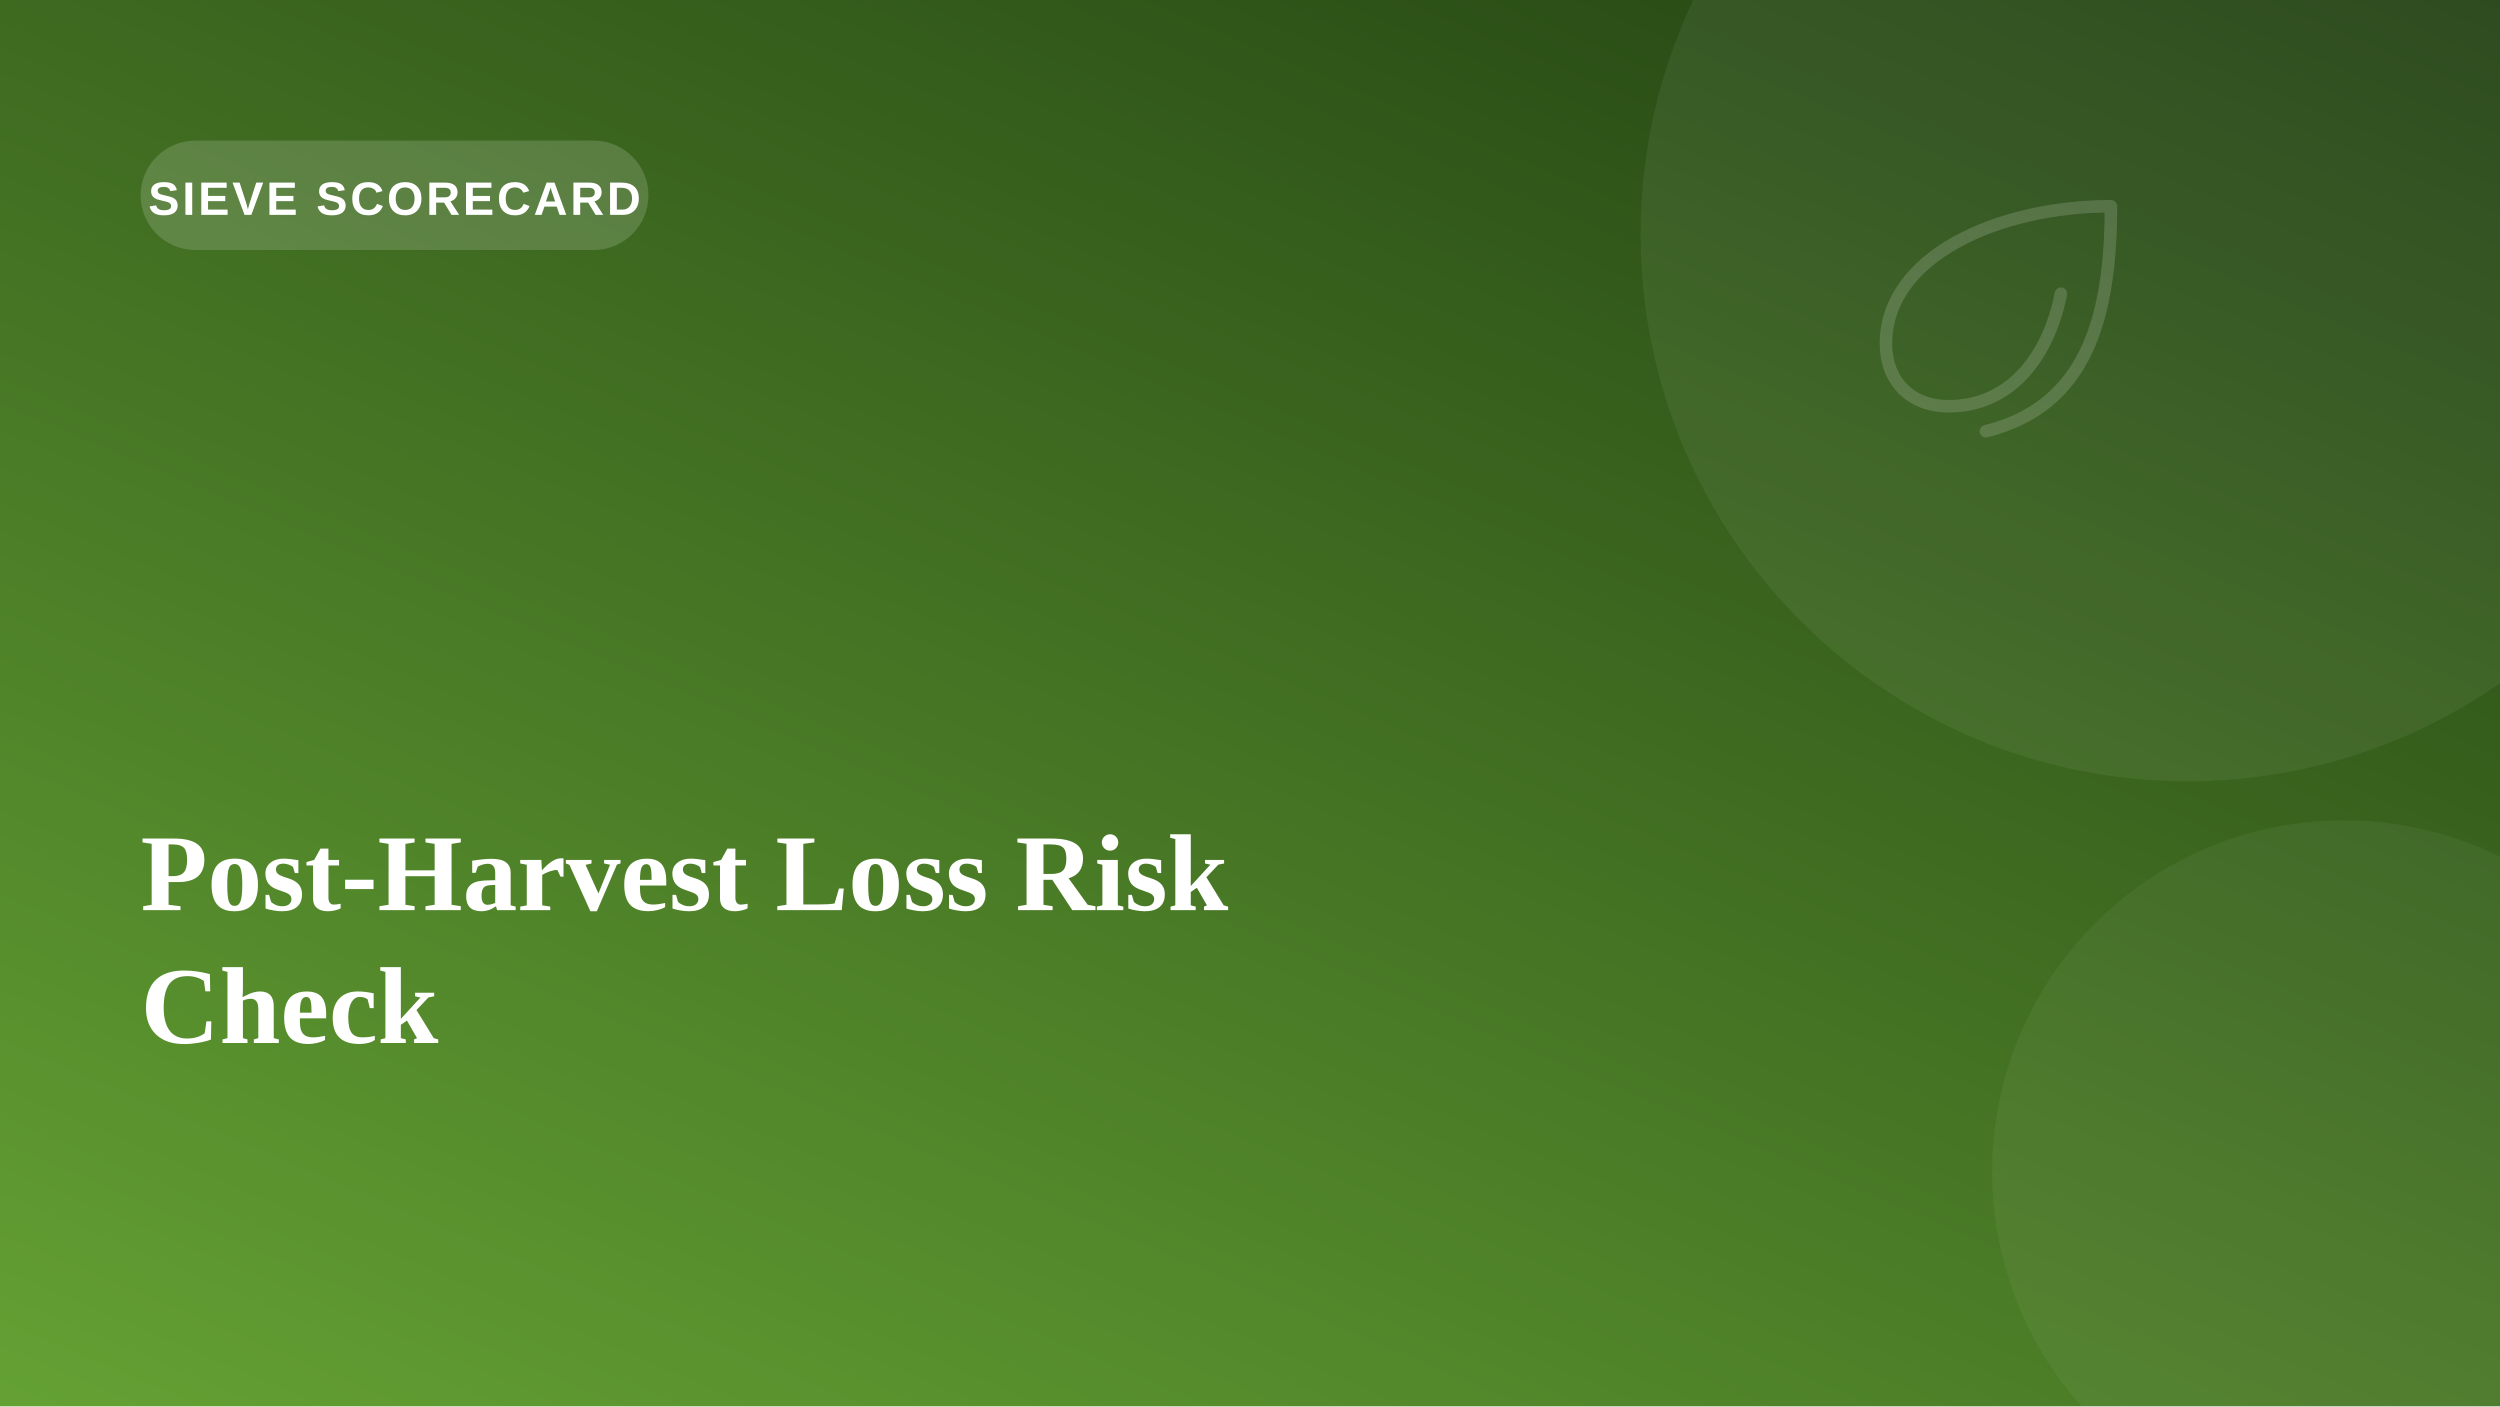
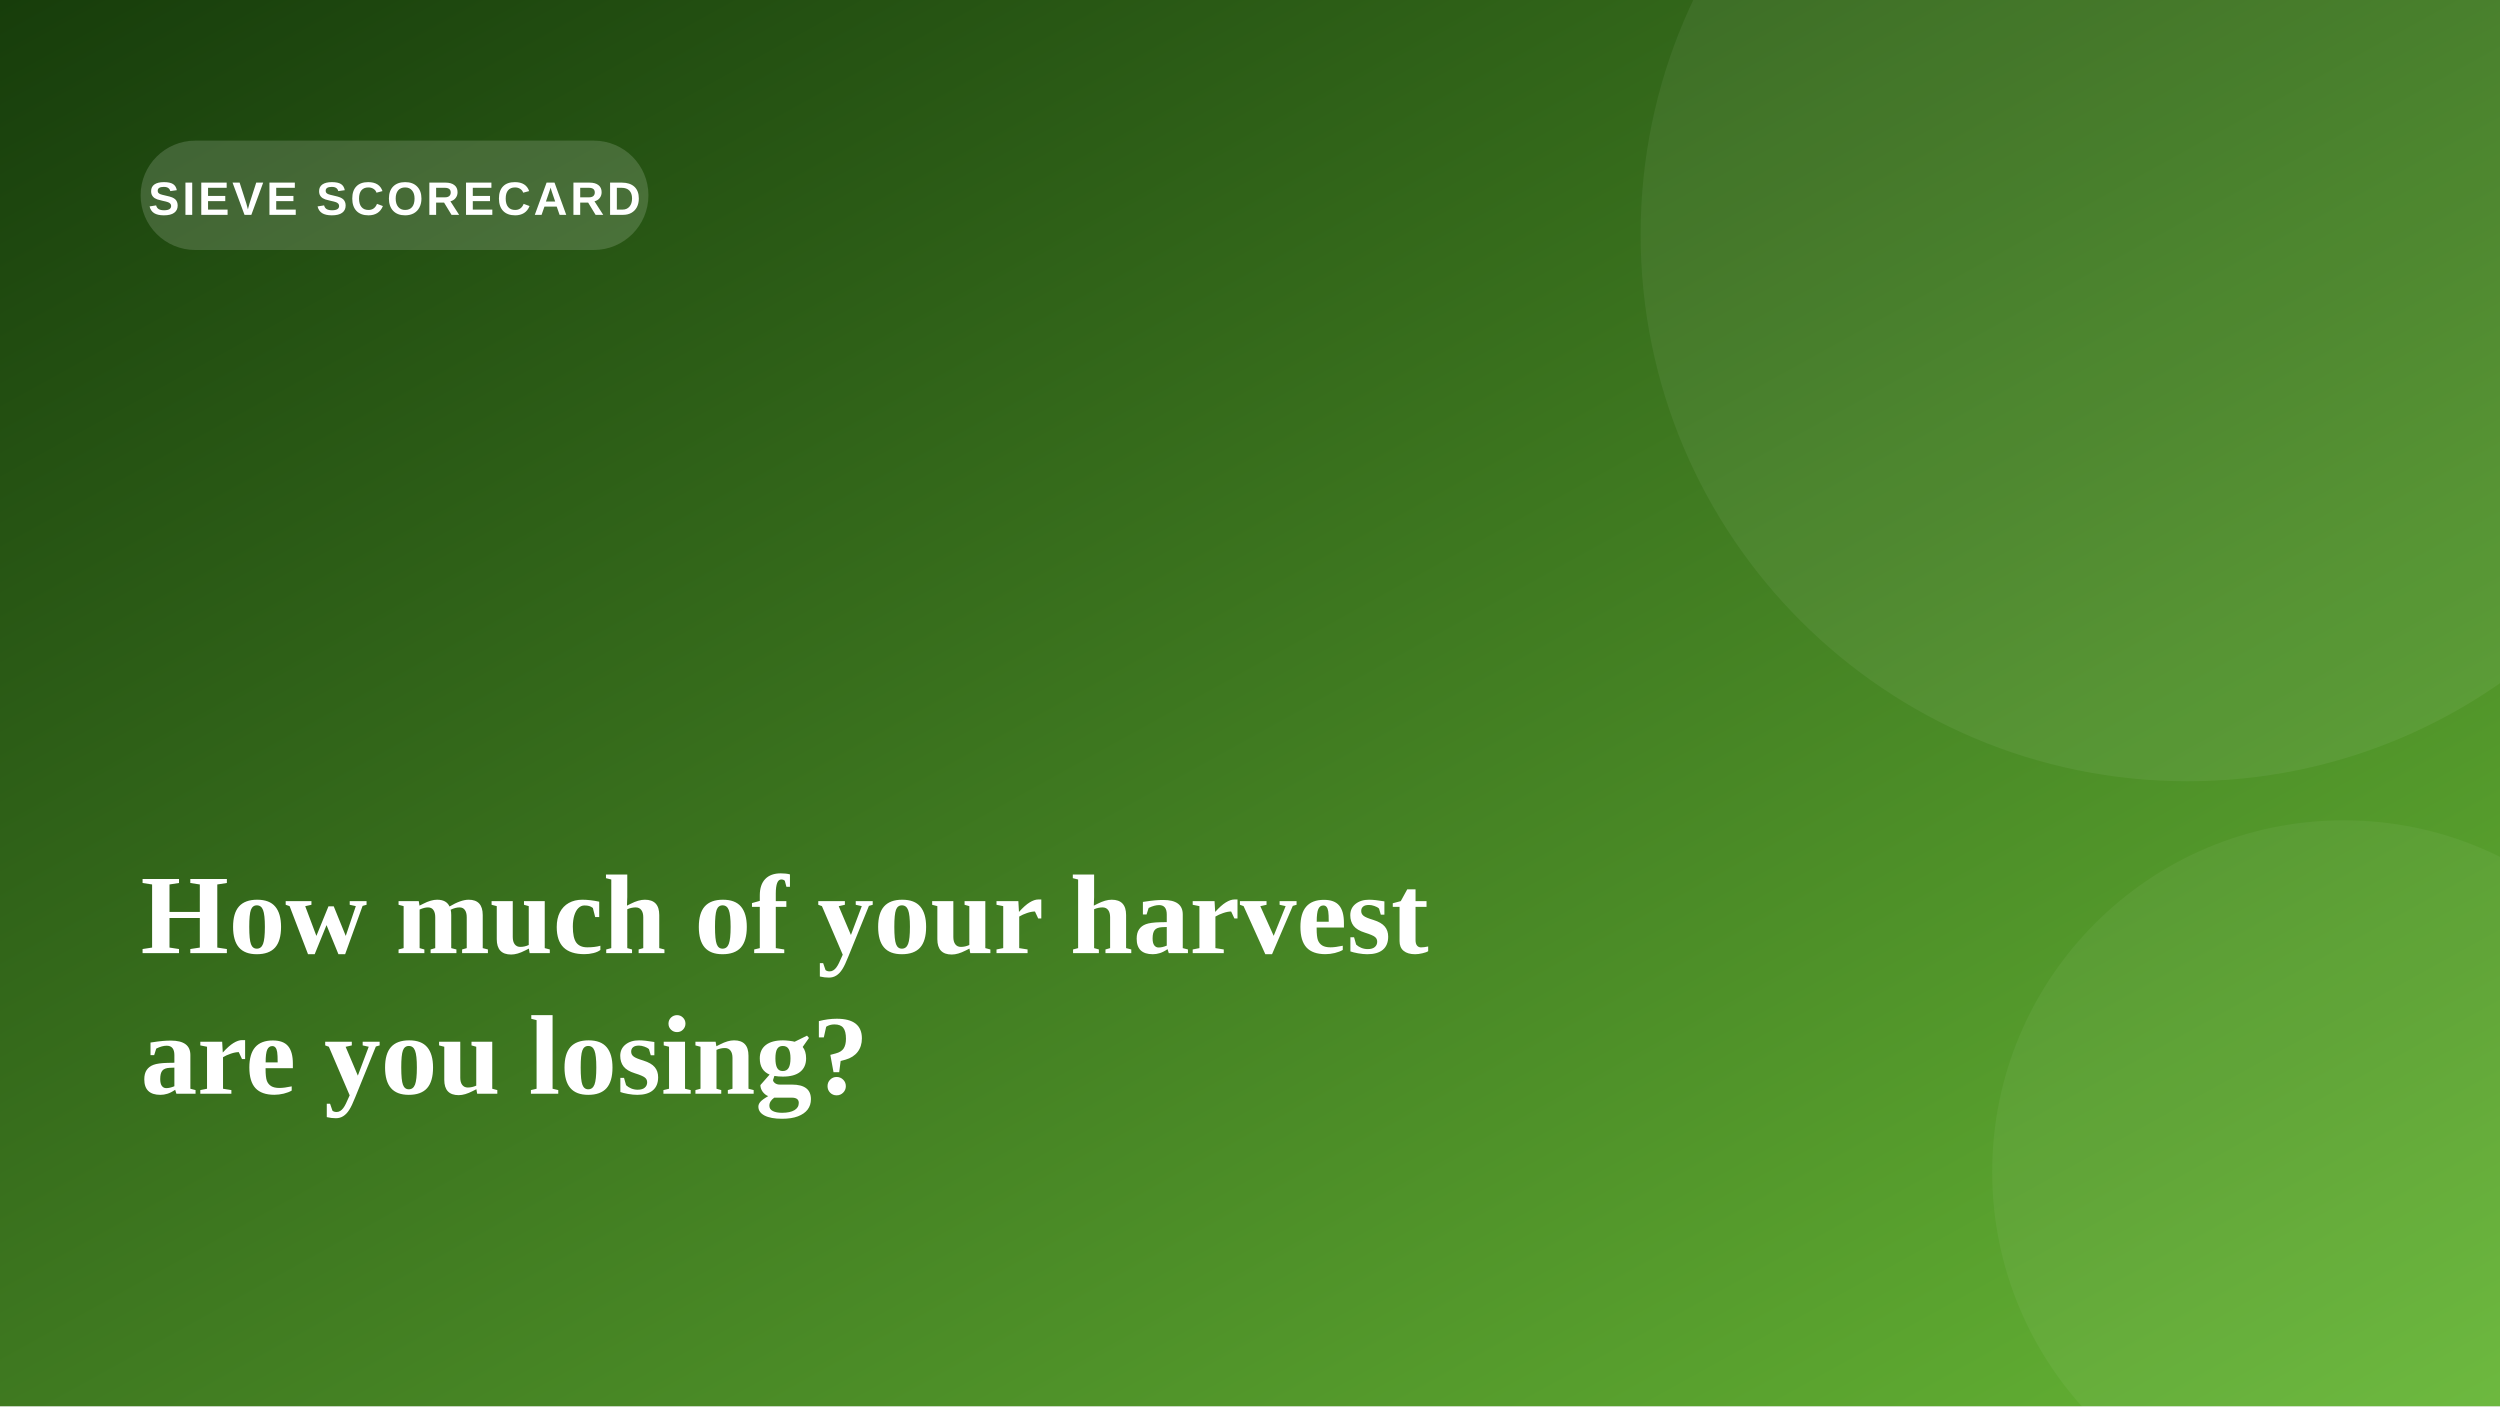
<svg xmlns="http://www.w3.org/2000/svg" width="640" height="360" viewBox="0 0 640 360">
  <defs>
-     <linearGradient id="g" x1="0%" y1="0%" x2="100%" y2="100%" gradientTransform="rotate(82 0.5 0.5)">
-       <stop offset="0%" stop-color="#203f11" />
-       <stop offset="100%" stop-color="#65a234" />
+     <linearGradient id="g" x1="0%" y1="0%" x2="100%" y2="100%">
+       <stop offset="0%" stop-color="#173d0b" />
+       <stop offset="100%" stop-color="#66b535" />
    </linearGradient>
  </defs>
  <rect width="640" height="360" fill="url(#g)" />
  <circle cx="560" cy="60" r="140" fill="#ffffff" opacity="0.06" />
  <circle cx="600" cy="300" r="90" fill="#ffffff" opacity="0.05" />
-   <g transform="translate(470,40) scale(3.2)" opacity="0.16">
-     <path d="M12 22c8-2 10-9 10-18C13 4 4 8 4 15c0 3 2 5 5 5 5 0 8-4 9-9" fill="none" stroke="#ffffff" stroke-width="1" stroke-linecap="round" stroke-linejoin="round" />
-   </g>
  <rect x="36" y="36" width="130" height="28" rx="14" fill="#ffffff" opacity="0.16" />
  <text x="101" y="55" text-anchor="middle" font-family="Arial, sans-serif" font-size="12" font-weight="700" letter-spacing="0.06em" fill="#ffffff">SIEVE SCORECARD</text>
-   <text x="36" y="233" font-family="Georgia, 'Times New Roman', serif" font-size="28" font-weight="700" fill="#ffffff">Post-Harvest Loss Risk</text>
-   <text x="36" y="267" font-family="Georgia, 'Times New Roman', serif" font-size="28" font-weight="700" fill="#ffffff">Check</text>
+   <text x="36" y="244" font-family="Georgia, 'Times New Roman', serif" font-size="29" font-weight="700" fill="#ffffff">How much of your harvest</text>
+   <text x="36" y="280" font-family="Georgia, 'Times New Roman', serif" font-size="29" font-weight="700" fill="#ffffff">are you losing?</text>
</svg>
